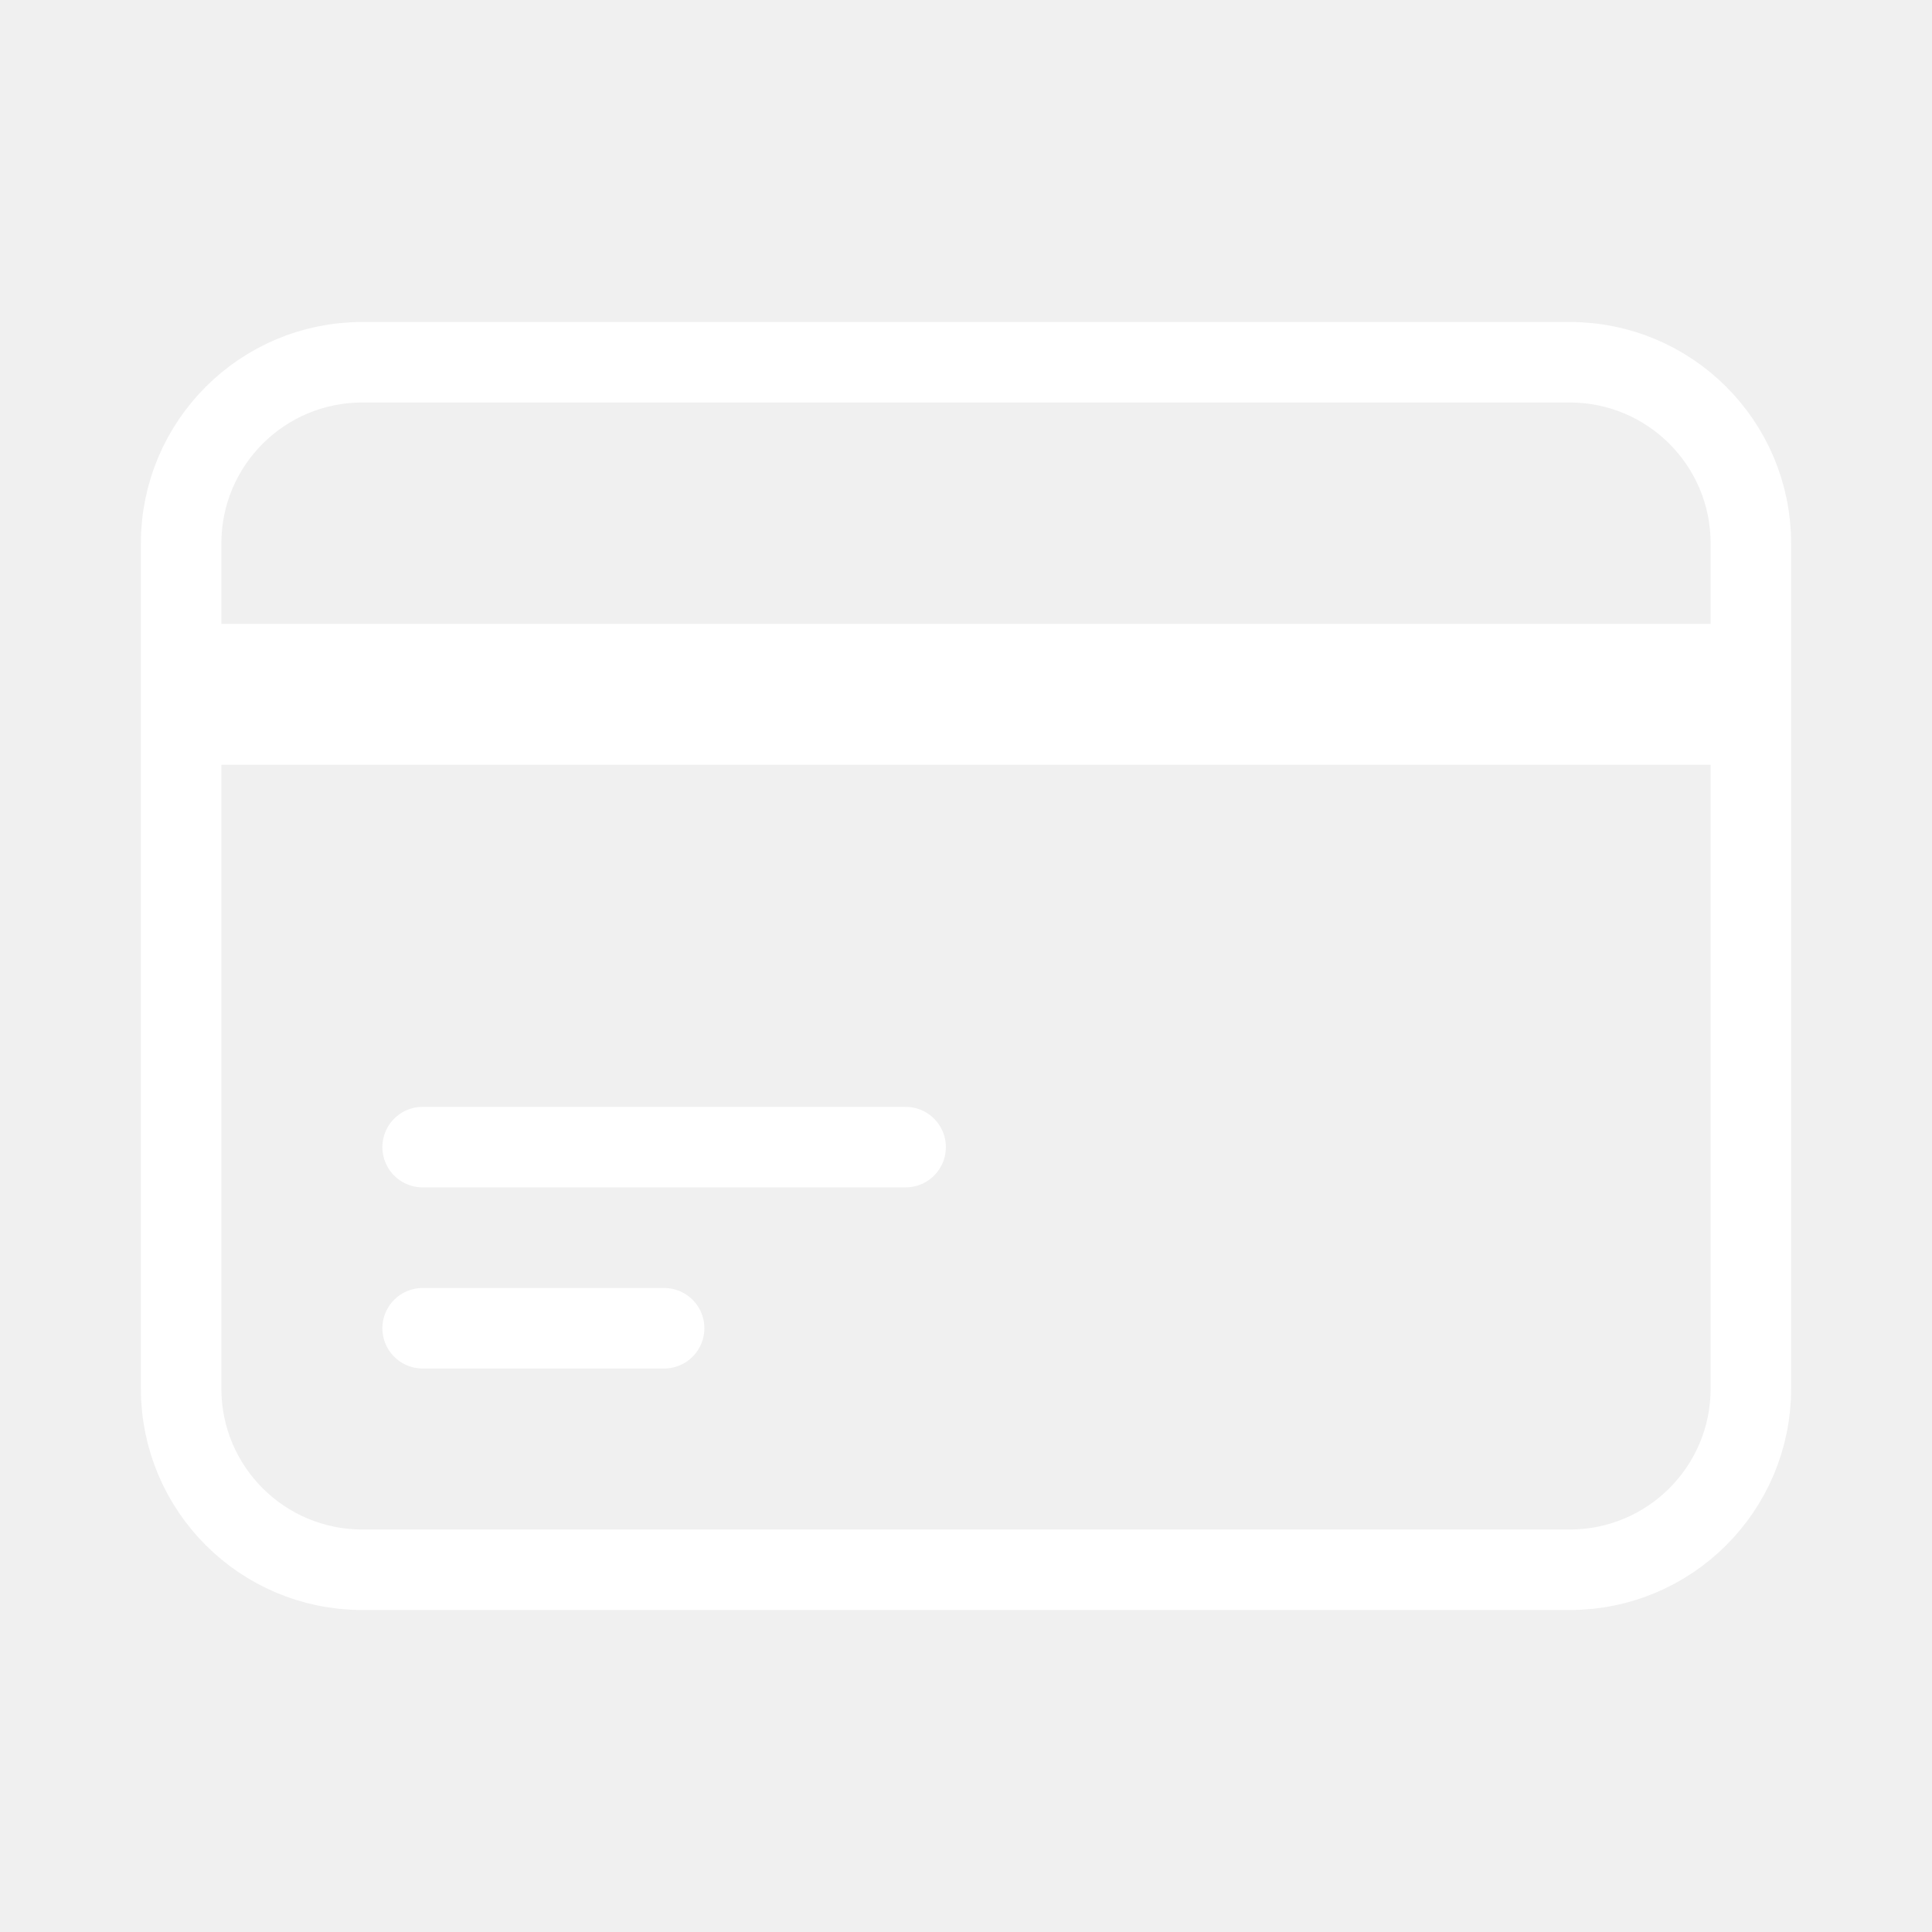
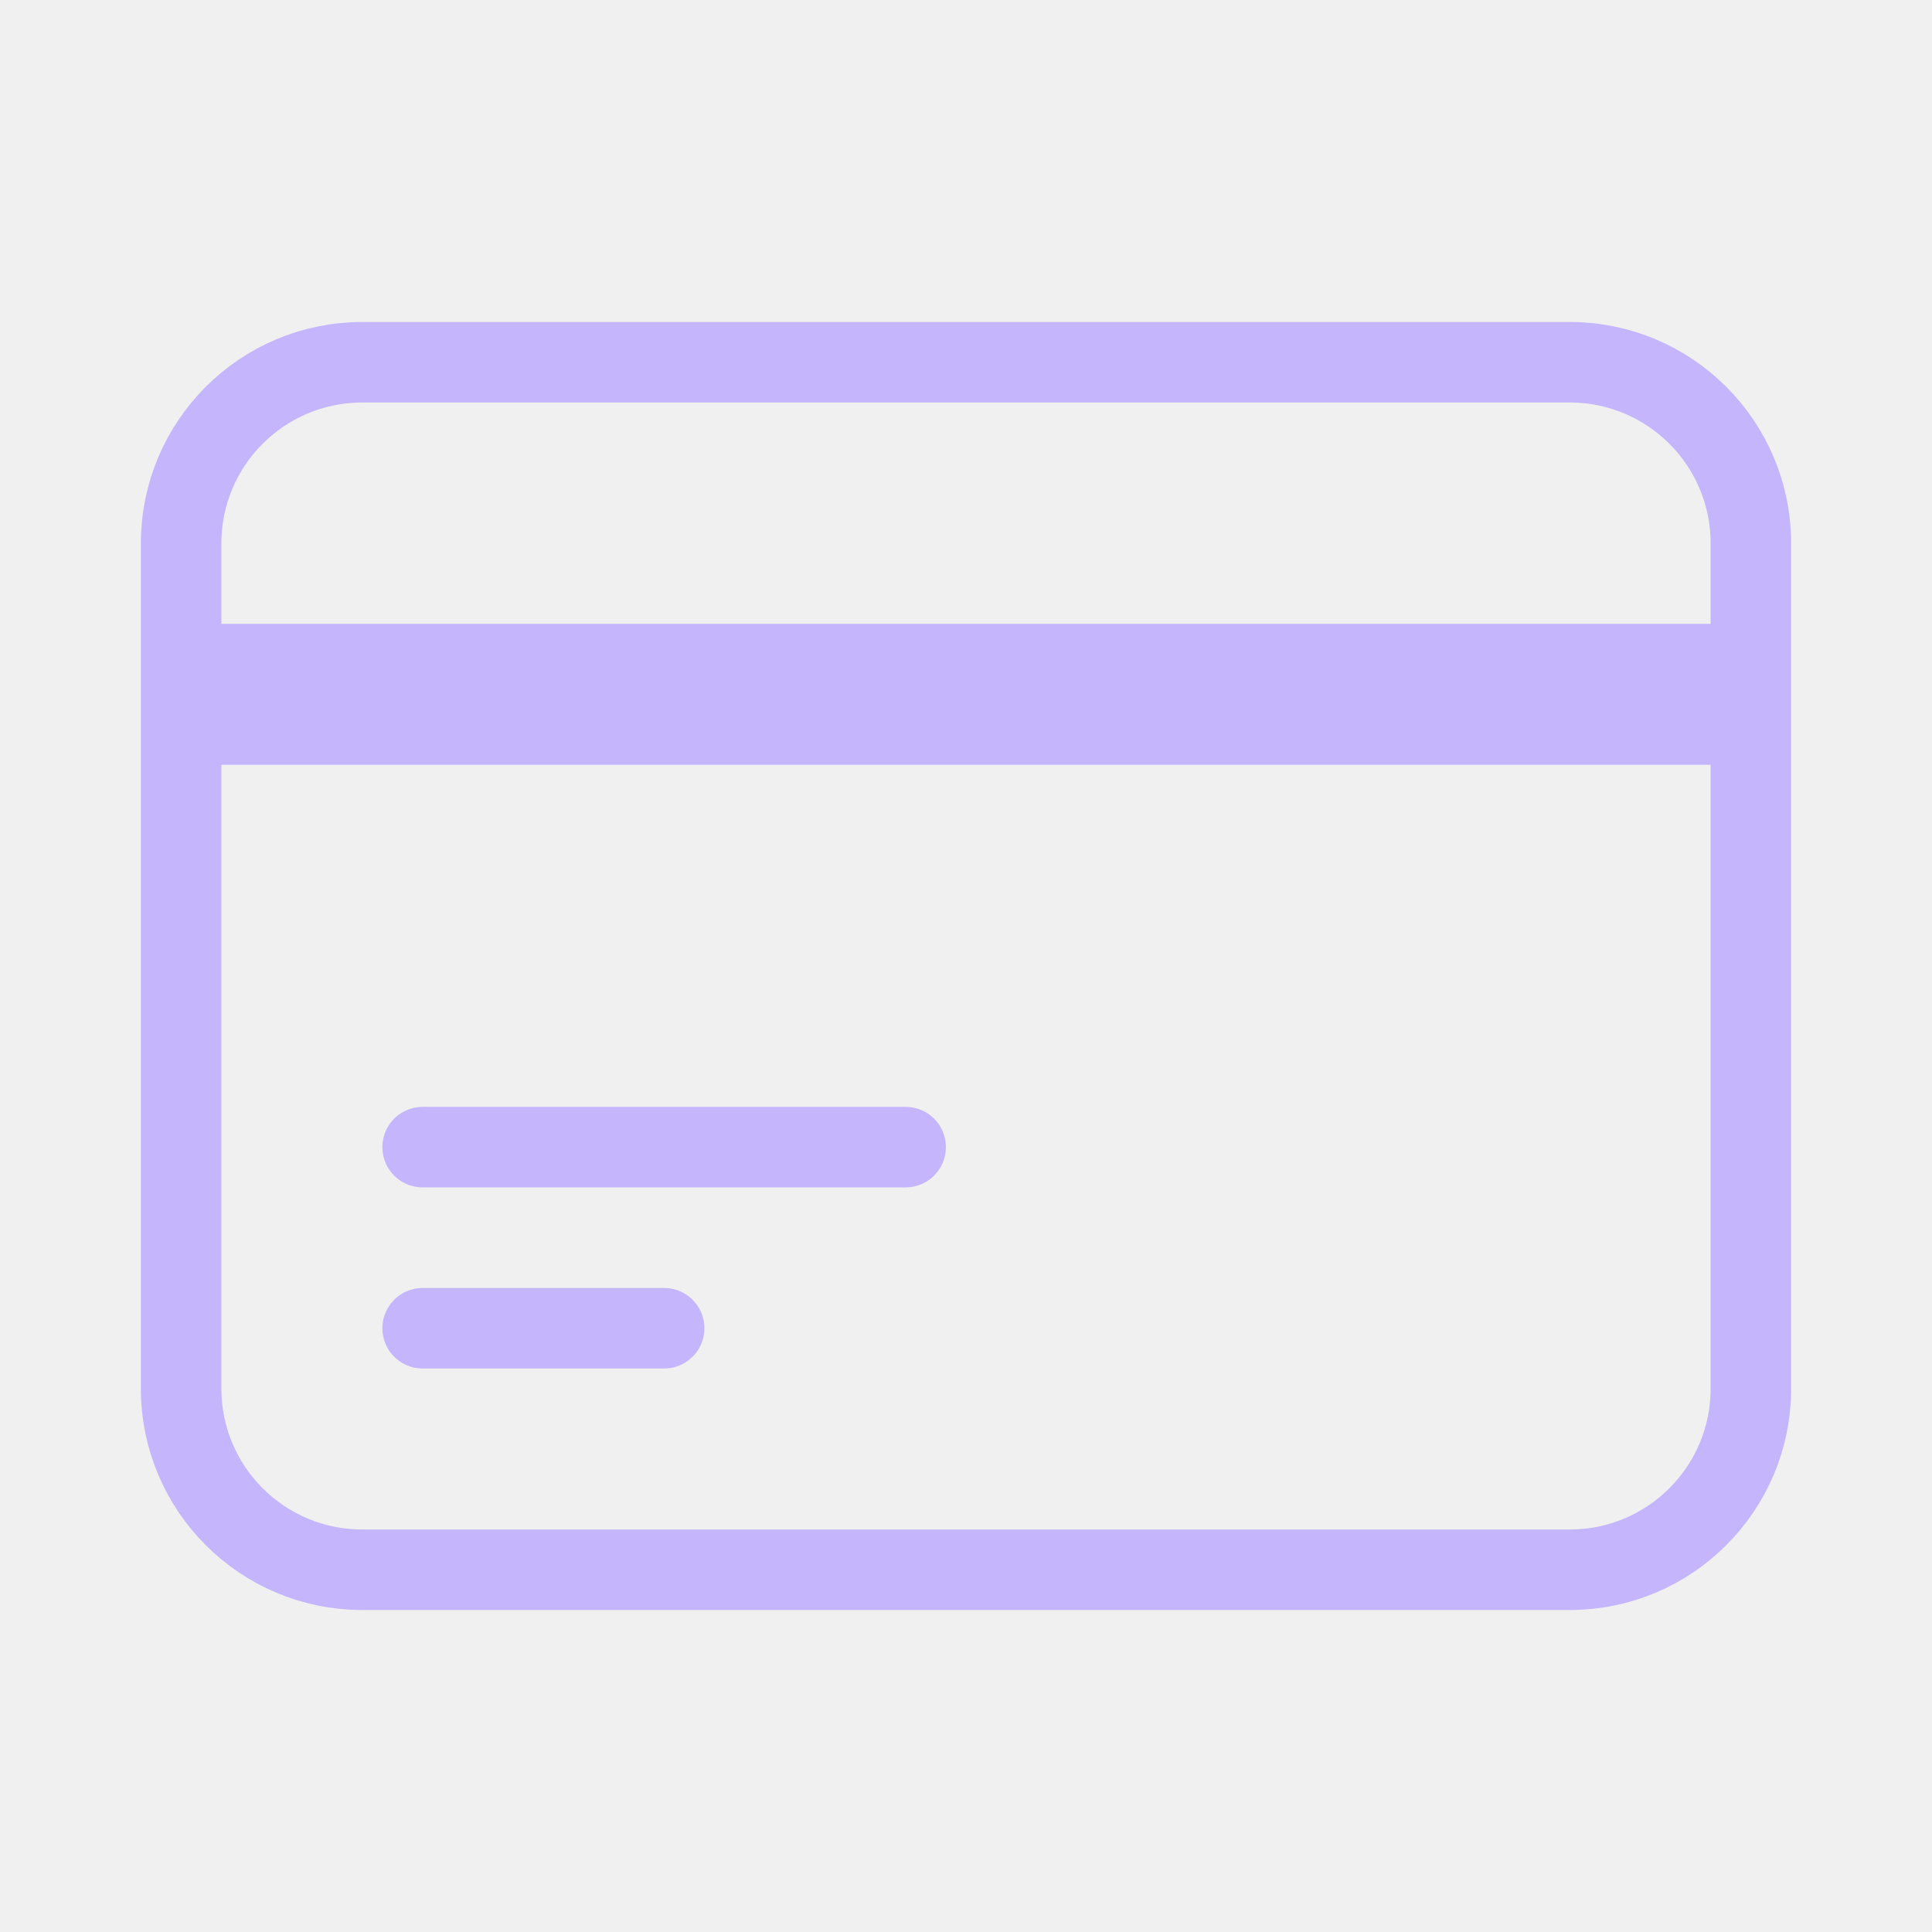
- <svg xmlns="http://www.w3.org/2000/svg" fill="none" viewBox="0 0 24 24" stroke-width="1" stroke="white" class="w-6 h-6">
+ <svg xmlns="http://www.w3.org/2000/svg" fill="none" viewBox="0 0 24 24" stroke-width="1" stroke="#C4B5FD" class="w-6 h-6">
  <path stroke-linecap="round" stroke-linejoin="round" d="M2.25 8.25h19.5M2.25 9h19.5m-16.5 5.25h6m-6 2.25h3m-3.75 3h15a2.25 2.25 0 002.25-2.25V6.75A2.25 2.25 0 0019.5 4.5h-15a2.25 2.25 0 00-2.25 2.25v10.5A2.25 2.25 0 004.5 19.5z" />
</svg>
